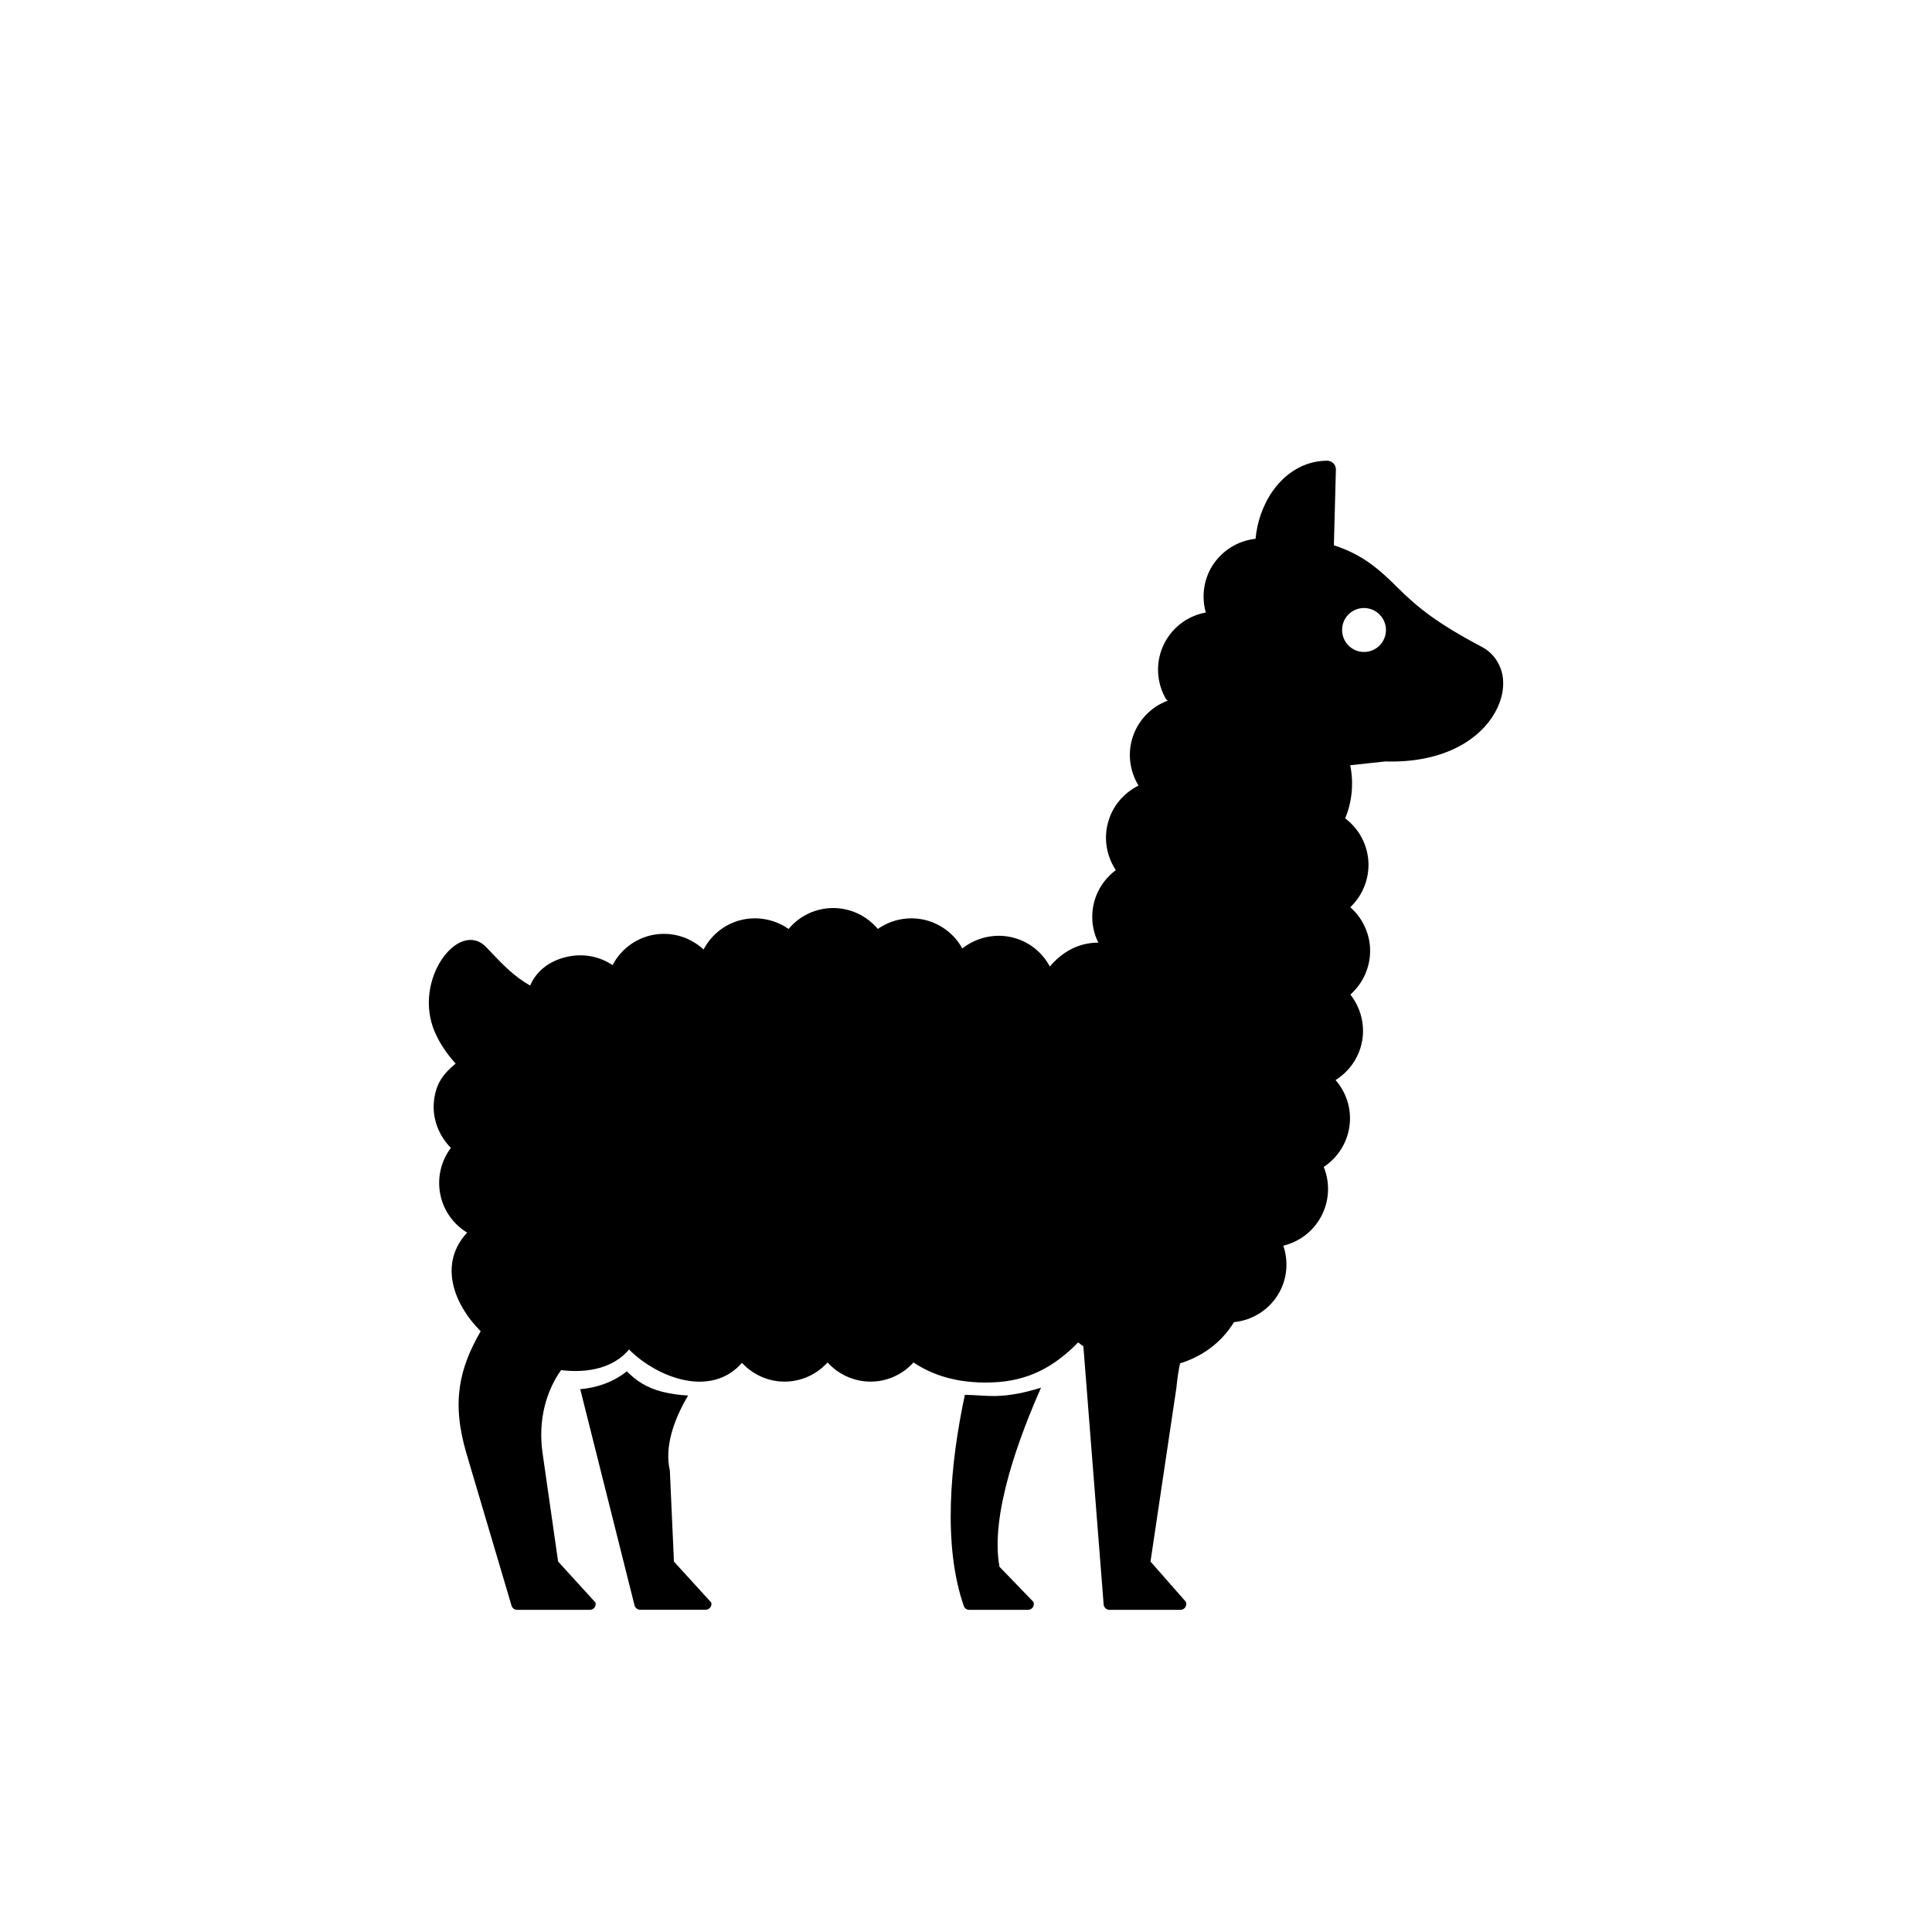
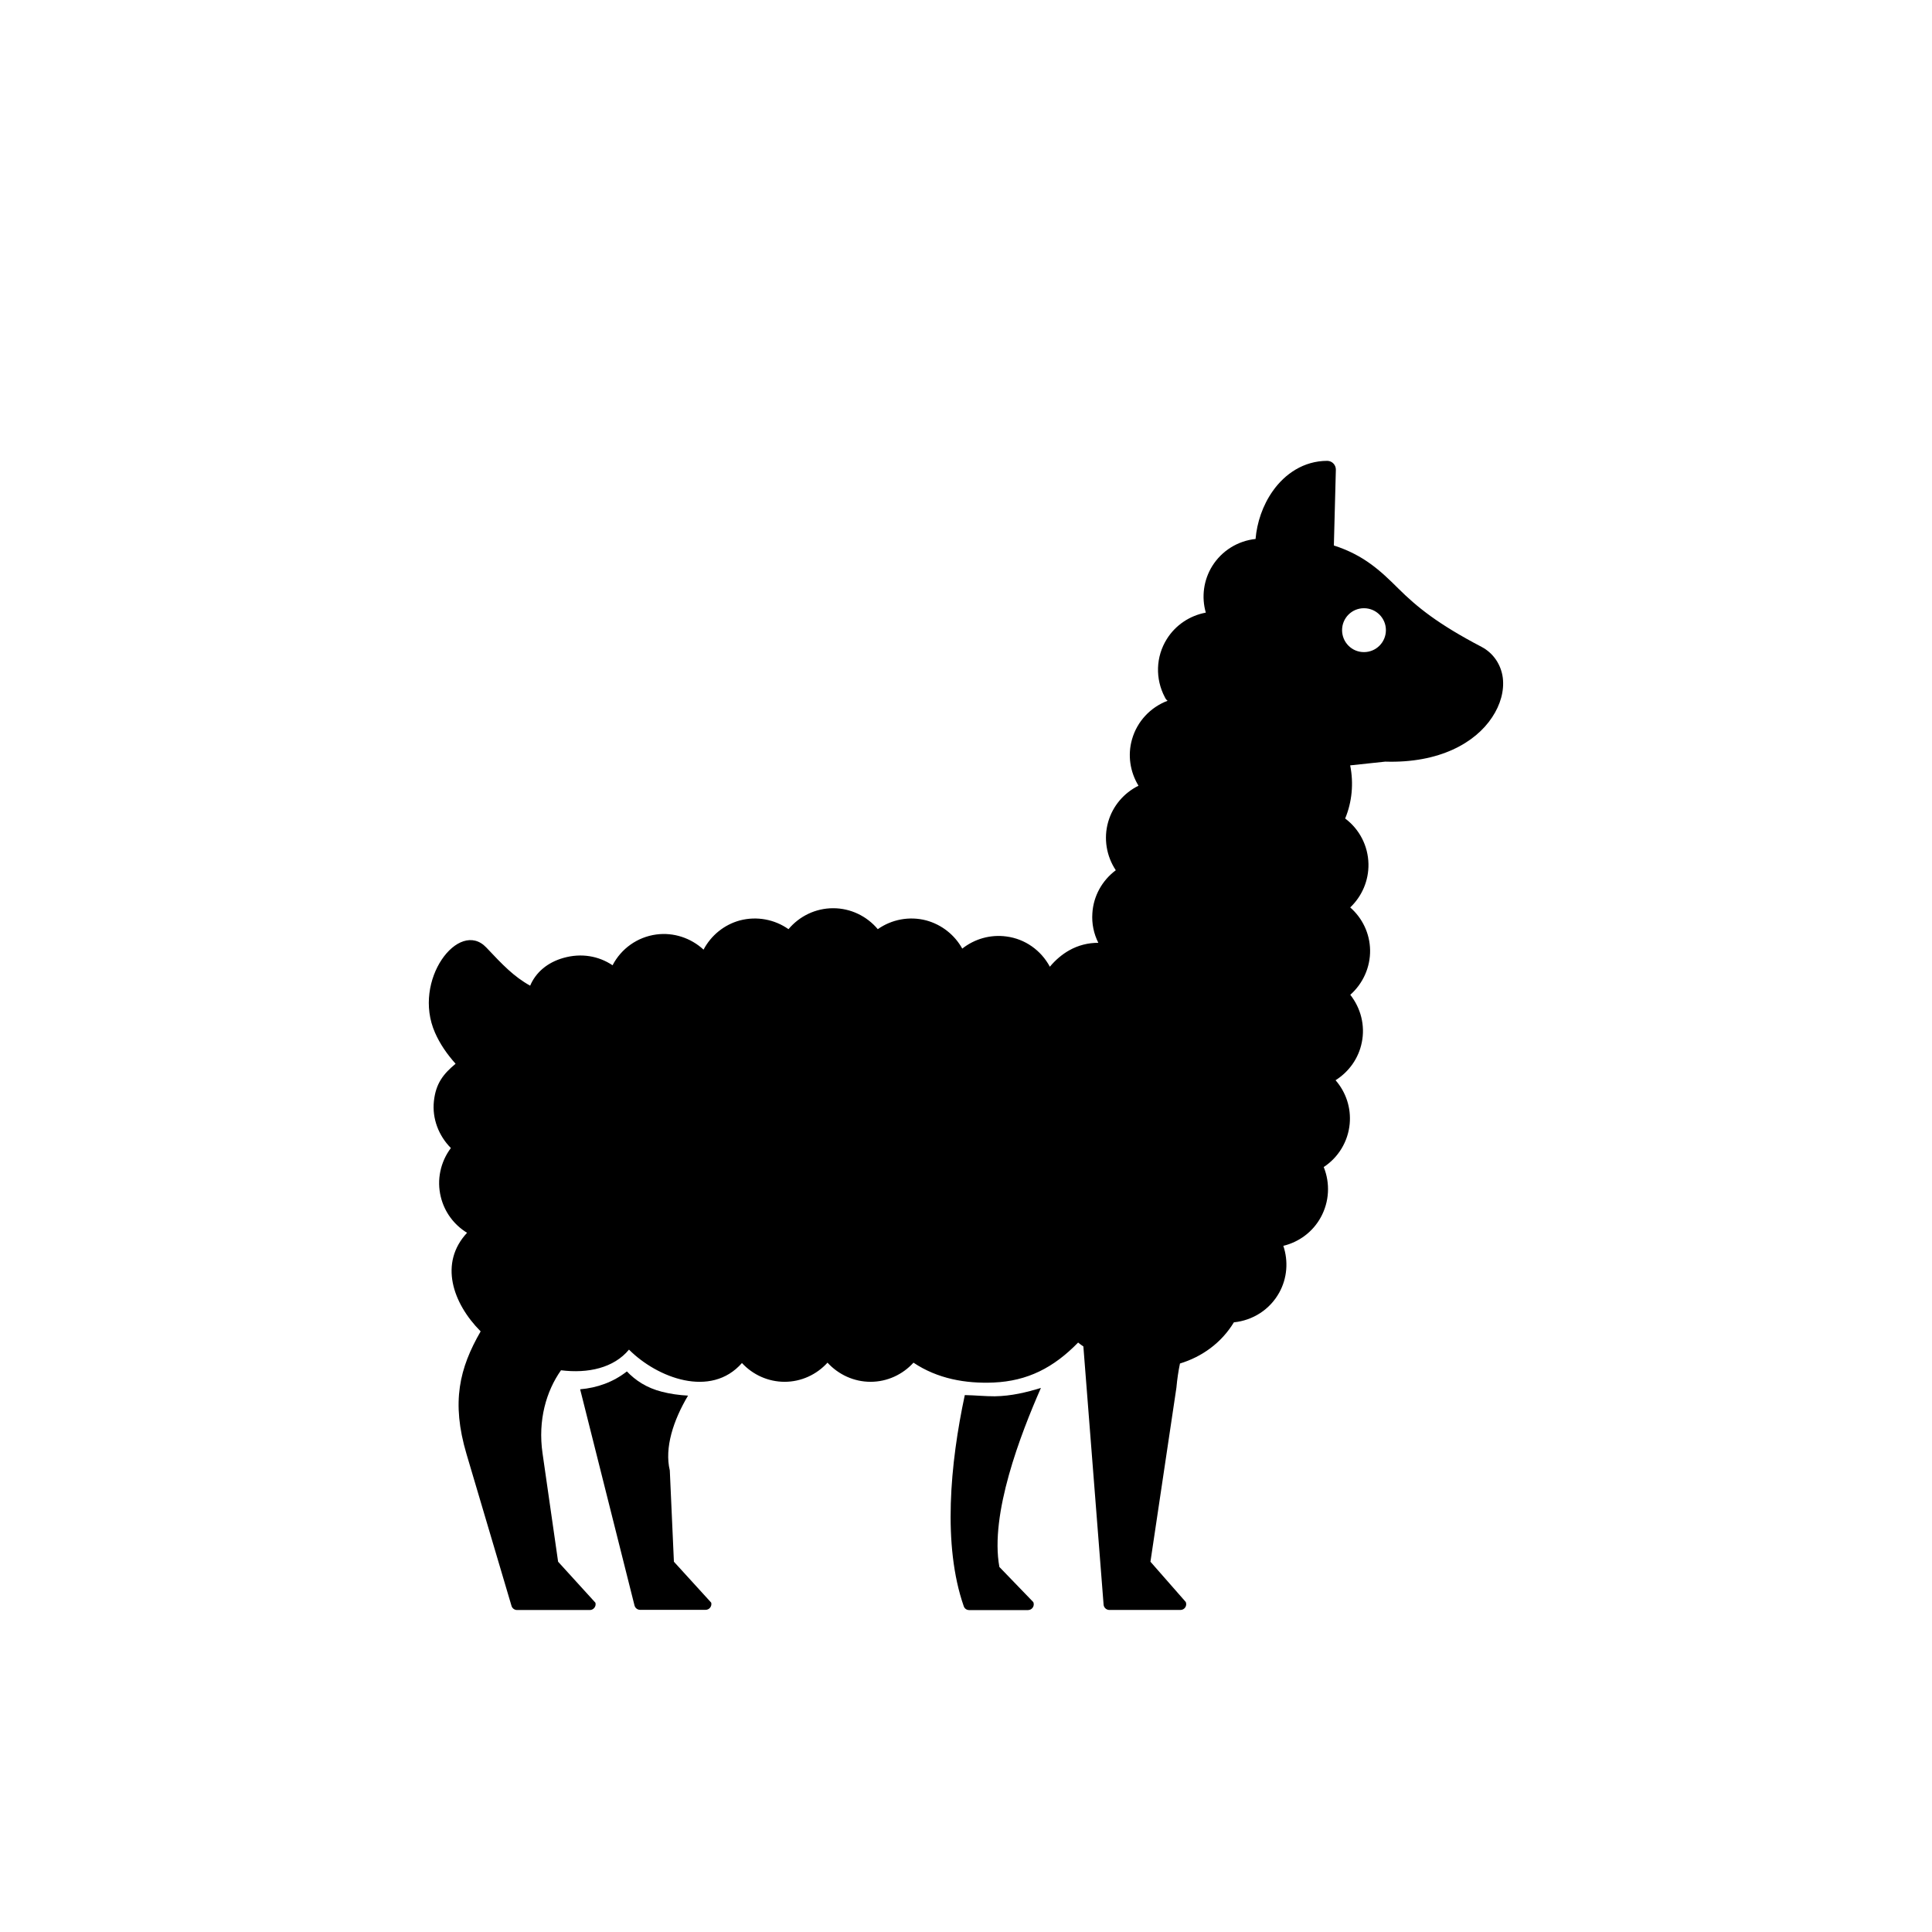
- <svg xmlns="http://www.w3.org/2000/svg" width="24" height="24" viewBox="0 0 24 24" fill="none">
-   <path d="M16.944 7.553C16.793 7.553 16.672 7.675 16.672 7.825C16.672 7.976 16.793 8.099 16.944 8.099C17.095 8.099 17.217 7.977 17.217 7.825C17.216 7.676 17.095 7.553 16.944 7.553ZM16.488 5.723C16.548 5.724 16.596 5.773 16.595 5.833L16.57 6.774C16.94 6.893 17.149 7.088 17.369 7.307C17.605 7.542 17.863 7.75 18.405 8.034C18.556 8.113 18.648 8.258 18.669 8.418C18.688 8.578 18.641 8.751 18.536 8.909C18.328 9.225 17.882 9.48 17.208 9.459L16.773 9.506C16.818 9.728 16.796 9.961 16.71 10.166C16.888 10.299 16.995 10.506 17 10.731C17.003 10.937 16.919 11.131 16.774 11.27C16.924 11.402 17.016 11.593 17.02 11.799C17.024 12.013 16.931 12.216 16.775 12.355C16.905 12.521 16.96 12.736 16.918 12.946C16.878 13.144 16.758 13.312 16.591 13.417C16.72 13.565 16.786 13.76 16.767 13.96C16.746 14.18 16.626 14.376 16.444 14.496C16.526 14.697 16.514 14.927 16.407 15.12C16.308 15.301 16.137 15.427 15.942 15.474C16.006 15.665 15.991 15.876 15.892 16.055C15.775 16.265 15.564 16.401 15.329 16.424C15.171 16.683 14.929 16.853 14.659 16.936C14.639 17.029 14.624 17.129 14.614 17.237L14.292 19.398L14.731 19.898C14.75 19.946 14.716 19.998 14.665 19.998H13.782C13.745 19.998 13.713 19.969 13.71 19.932L13.458 16.724C13.437 16.708 13.414 16.694 13.393 16.676C13.087 16.989 12.765 17.153 12.344 17.172C11.997 17.188 11.646 17.126 11.348 16.925C11.213 17.074 11.021 17.163 10.815 17.163C10.609 17.163 10.416 17.074 10.28 16.925C10.145 17.074 9.953 17.163 9.747 17.163C9.543 17.163 9.352 17.076 9.217 16.93C8.83 17.371 8.164 17.114 7.814 16.764C7.625 16.991 7.305 17.062 6.97 17.02C6.786 17.278 6.681 17.64 6.74 18.051L6.933 19.398L7.397 19.907C7.41 19.953 7.374 19.999 7.327 19.998H6.423C6.389 19.998 6.36 19.974 6.353 19.941L5.796 18.061C5.603 17.413 5.709 16.993 5.971 16.537C5.622 16.186 5.453 15.688 5.803 15.312C5.641 15.214 5.522 15.055 5.476 14.866C5.424 14.654 5.472 14.431 5.601 14.259C5.45 14.107 5.367 13.893 5.391 13.676C5.415 13.456 5.508 13.339 5.66 13.212C5.554 13.095 5.464 12.964 5.404 12.826C5.117 12.176 5.702 11.408 6.042 11.768C6.245 11.983 6.382 12.128 6.586 12.243C6.655 12.079 6.799 11.954 7 11.897C7.222 11.834 7.437 11.874 7.61 11.989C7.717 11.782 7.919 11.638 8.153 11.607C8.369 11.578 8.584 11.65 8.74 11.795C8.833 11.618 8.995 11.485 9.192 11.432C9.401 11.377 9.622 11.418 9.796 11.54C9.932 11.377 10.133 11.28 10.35 11.28C10.566 11.28 10.768 11.377 10.905 11.54C11.078 11.418 11.298 11.377 11.507 11.432C11.7 11.484 11.861 11.612 11.954 11.782C12.107 11.662 12.304 11.605 12.502 11.631C12.734 11.662 12.933 11.803 13.042 12.007C13.11 11.924 13.193 11.854 13.282 11.804C13.393 11.741 13.519 11.709 13.644 11.71C13.588 11.598 13.561 11.472 13.57 11.343C13.583 11.128 13.693 10.935 13.861 10.809C13.745 10.634 13.707 10.414 13.767 10.208C13.823 10.009 13.963 9.848 14.143 9.759C14.039 9.587 14.006 9.379 14.063 9.182C14.126 8.96 14.292 8.783 14.505 8.704C14.49 8.693 14.478 8.677 14.471 8.66C14.349 8.431 14.358 8.156 14.495 7.937C14.604 7.762 14.781 7.645 14.979 7.609C14.924 7.415 14.951 7.204 15.059 7.03C15.179 6.839 15.377 6.717 15.597 6.693C15.615 6.491 15.685 6.277 15.812 6.097C15.961 5.886 16.195 5.723 16.488 5.723Z" fill="currentColor" />
-   <path d="M7.787 17.035C7.894 17.146 8.031 17.239 8.223 17.288C8.326 17.314 8.436 17.33 8.548 17.336C8.364 17.643 8.254 17.985 8.321 18.265L8.372 19.399L8.836 19.908C8.847 19.953 8.812 19.997 8.766 19.997H7.952C7.919 19.997 7.89 19.974 7.882 19.941L7.208 17.257C7.418 17.239 7.619 17.168 7.787 17.035Z" fill="currentColor" />
-   <path d="M12.932 17.238C12.679 17.812 12.294 18.807 12.416 19.463L12.837 19.899C12.857 19.946 12.822 19.997 12.772 19.998H12.04C12.009 19.998 11.983 19.98 11.973 19.951C11.709 19.193 11.804 18.176 11.986 17.327C12.115 17.329 12.243 17.343 12.358 17.342C12.564 17.339 12.754 17.293 12.932 17.238Z" fill="currentColor" />
+ <svg xmlns="http://www.w3.org/2000/svg" width="32" height="32" viewBox="0 0 32 32" fill="none">
+   <path d="M22.591 10.074C22.39 10.074 22.229 10.237 22.229 10.437C22.229 10.638 22.39 10.801 22.591 10.801C22.793 10.801 22.955 10.638 22.955 10.437C22.955 10.237 22.793 10.074 22.591 10.074ZM21.984 7.633C22.064 7.634 22.127 7.7 22.126 7.78L22.093 9.035C22.586 9.193 22.865 9.453 23.158 9.745C23.473 10.058 23.817 10.336 24.539 10.714C24.74 10.82 24.863 11.013 24.891 11.226C24.917 11.439 24.854 11.671 24.714 11.881C24.437 12.302 23.842 12.643 22.944 12.615L22.363 12.677C22.423 12.973 22.394 13.284 22.28 13.557C22.517 13.734 22.66 14.01 22.666 14.31C22.671 14.585 22.559 14.844 22.364 15.03C22.565 15.206 22.688 15.46 22.693 15.735C22.698 16.02 22.575 16.291 22.365 16.477C22.539 16.698 22.613 16.984 22.556 17.264C22.504 17.528 22.343 17.752 22.121 17.892C22.293 18.089 22.38 18.349 22.355 18.616C22.327 18.91 22.167 19.171 21.925 19.33C22.034 19.599 22.018 19.905 21.876 20.163C21.744 20.404 21.516 20.572 21.256 20.635C21.341 20.889 21.321 21.17 21.188 21.41C21.033 21.69 20.752 21.87 20.437 21.902C20.227 22.247 19.905 22.474 19.544 22.584C19.518 22.708 19.498 22.841 19.485 22.985L19.055 25.867L19.64 26.534C19.666 26.597 19.62 26.666 19.552 26.666H18.375C18.325 26.666 18.283 26.628 18.279 26.578L17.944 22.301C17.915 22.28 17.884 22.261 17.857 22.237C17.449 22.655 17.019 22.874 16.458 22.899C15.995 22.919 15.528 22.837 15.13 22.57C14.95 22.768 14.694 22.887 14.419 22.887C14.144 22.887 13.888 22.768 13.706 22.57C13.526 22.768 13.27 22.887 12.996 22.887C12.724 22.887 12.469 22.771 12.289 22.576C11.773 23.164 10.885 22.821 10.418 22.354C10.166 22.658 9.74 22.752 9.292 22.696C9.048 23.041 8.907 23.523 8.986 24.07L9.244 25.867L9.862 26.546C9.879 26.606 9.831 26.668 9.769 26.667H8.564C8.518 26.667 8.479 26.634 8.47 26.591L7.727 24.084C7.471 23.22 7.611 22.659 7.961 22.052C7.496 21.584 7.27 20.919 7.736 20.419C7.521 20.288 7.362 20.076 7.301 19.824C7.231 19.541 7.296 19.244 7.468 19.015C7.266 18.812 7.155 18.527 7.187 18.237C7.219 17.944 7.343 17.788 7.546 17.619C7.405 17.462 7.285 17.288 7.205 17.104C6.822 16.237 7.602 15.214 8.055 15.694C8.325 15.98 8.508 16.174 8.781 16.326C8.873 16.108 9.065 15.941 9.333 15.866C9.629 15.782 9.916 15.834 10.146 15.988C10.289 15.712 10.557 15.52 10.871 15.478C11.158 15.44 11.444 15.536 11.653 15.729C11.777 15.494 11.993 15.316 12.255 15.245C12.534 15.172 12.829 15.227 13.06 15.39C13.242 15.173 13.51 15.043 13.8 15.043C14.088 15.043 14.357 15.173 14.539 15.39C14.77 15.227 15.064 15.172 15.342 15.245C15.599 15.315 15.813 15.486 15.938 15.712C16.142 15.551 16.404 15.475 16.669 15.511C16.978 15.551 17.243 15.74 17.389 16.012C17.48 15.902 17.59 15.808 17.709 15.741C17.857 15.657 18.024 15.615 18.192 15.616C18.116 15.466 18.081 15.298 18.093 15.127C18.11 14.84 18.256 14.582 18.481 14.414C18.326 14.181 18.276 13.888 18.355 13.613C18.431 13.348 18.616 13.133 18.857 13.014C18.718 12.786 18.674 12.508 18.75 12.245C18.834 11.949 19.055 11.714 19.339 11.607C19.32 11.593 19.304 11.572 19.294 11.549C19.132 11.244 19.143 10.877 19.326 10.585C19.471 10.352 19.708 10.196 19.972 10.147C19.898 9.89 19.934 9.608 20.079 9.375C20.237 9.122 20.502 8.958 20.796 8.927C20.819 8.657 20.912 8.372 21.082 8.132C21.28 7.851 21.592 7.633 21.984 7.633Z" fill="currentColor" />
+   <path d="M10.383 22.715C10.525 22.863 10.707 22.987 10.964 23.052C11.1 23.087 11.248 23.108 11.396 23.116C11.152 23.525 11.004 23.981 11.094 24.355L11.162 25.867L11.78 26.545C11.795 26.605 11.749 26.664 11.687 26.664H10.602C10.558 26.664 10.519 26.633 10.509 26.59L9.609 23.011C9.891 22.987 10.158 22.892 10.383 22.715Z" fill="currentColor" />
+   <path d="M17.241 22.988C16.905 23.753 16.392 25.079 16.553 25.954L17.115 26.536C17.141 26.599 17.095 26.667 17.028 26.668H16.052C16.011 26.668 15.976 26.643 15.963 26.605C15.61 25.594 15.738 24.239 15.98 23.107C16.152 23.11 16.323 23.128 16.477 23.127C16.751 23.123 17.005 23.061 17.241 22.988Z" fill="currentColor" />
</svg>
